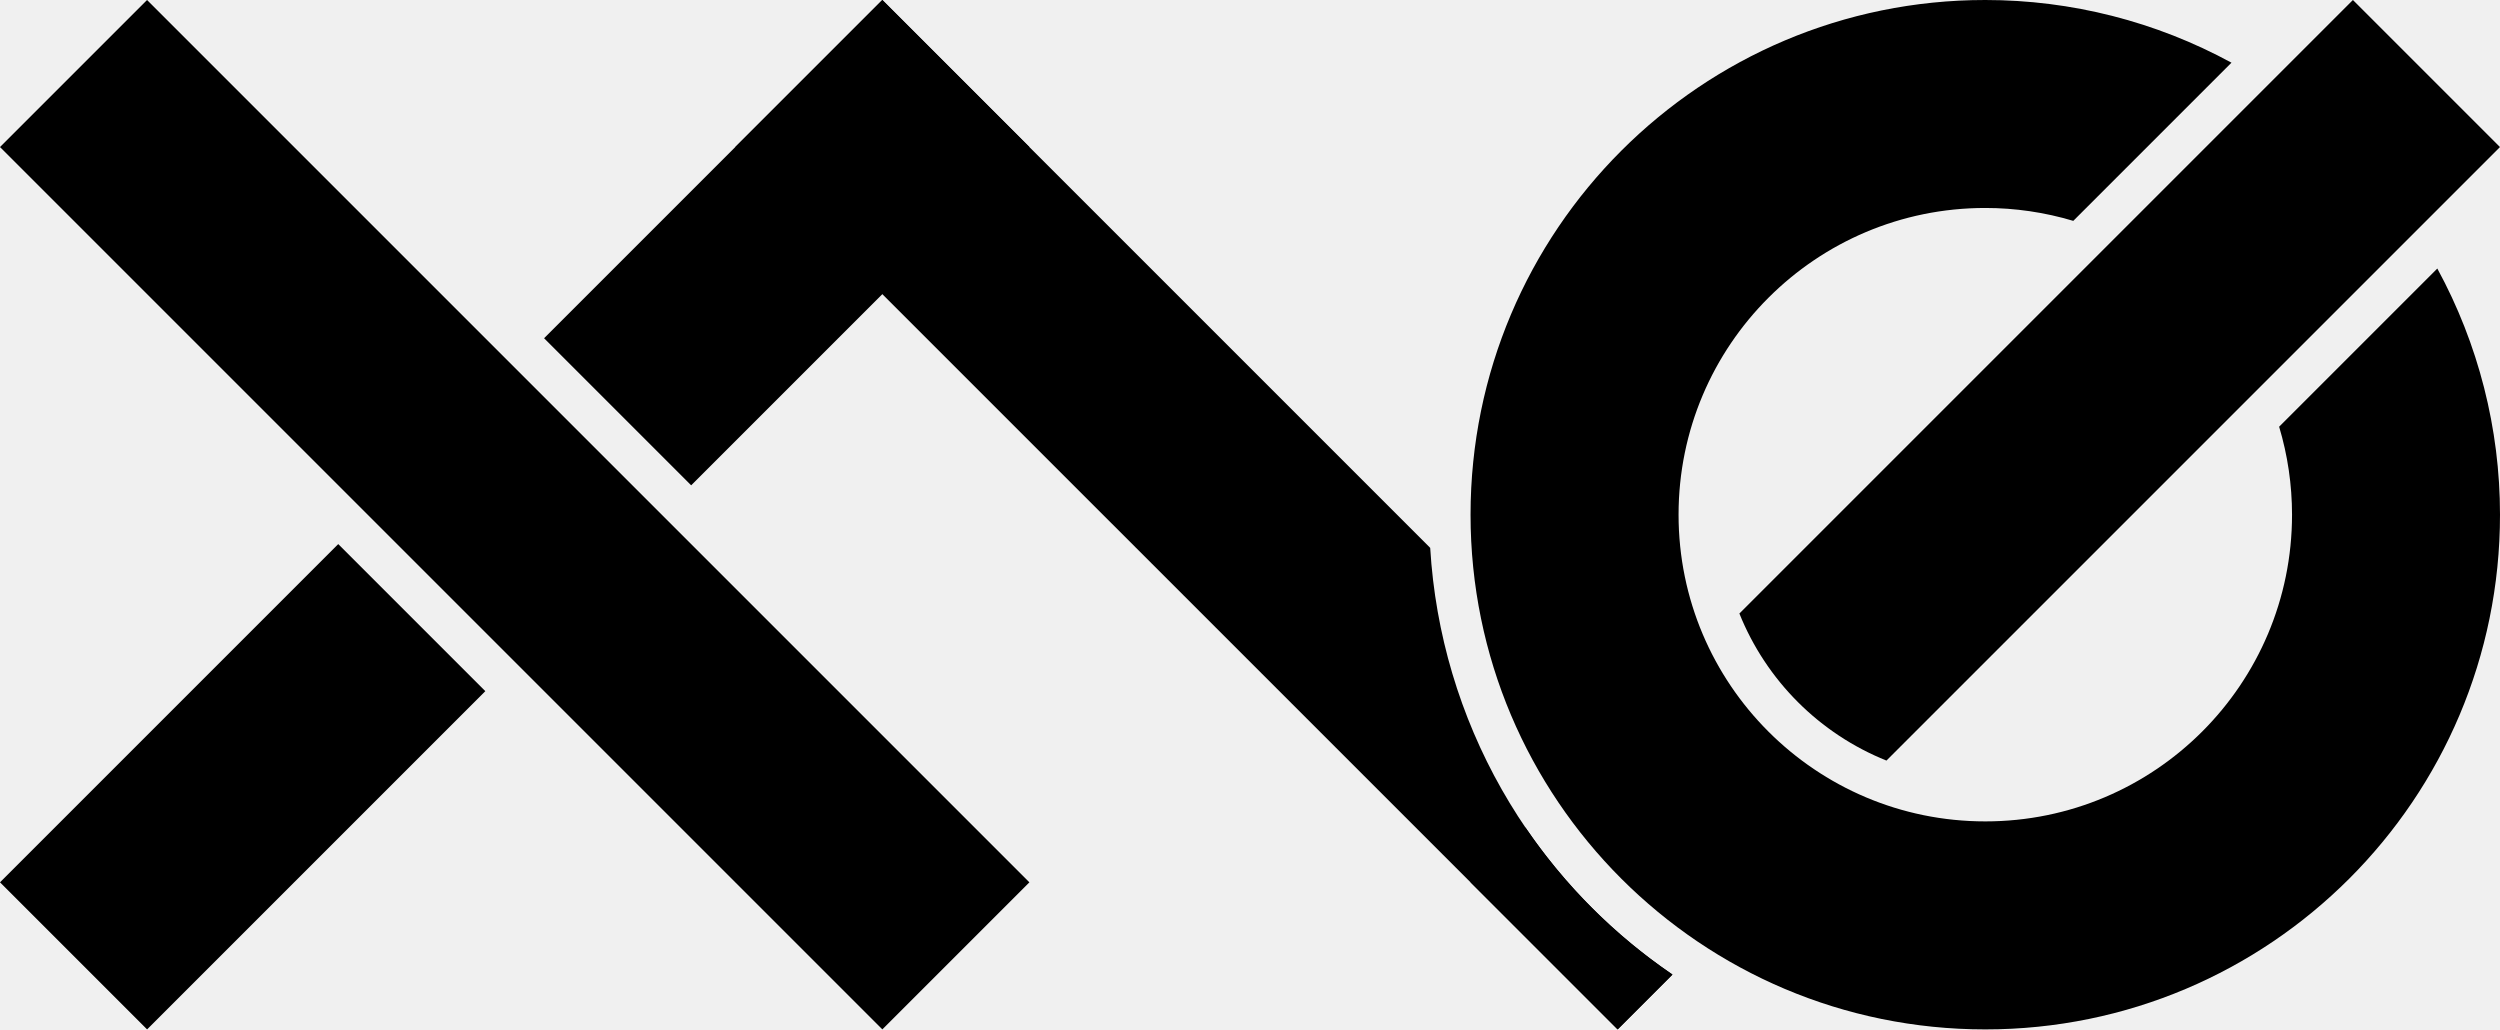
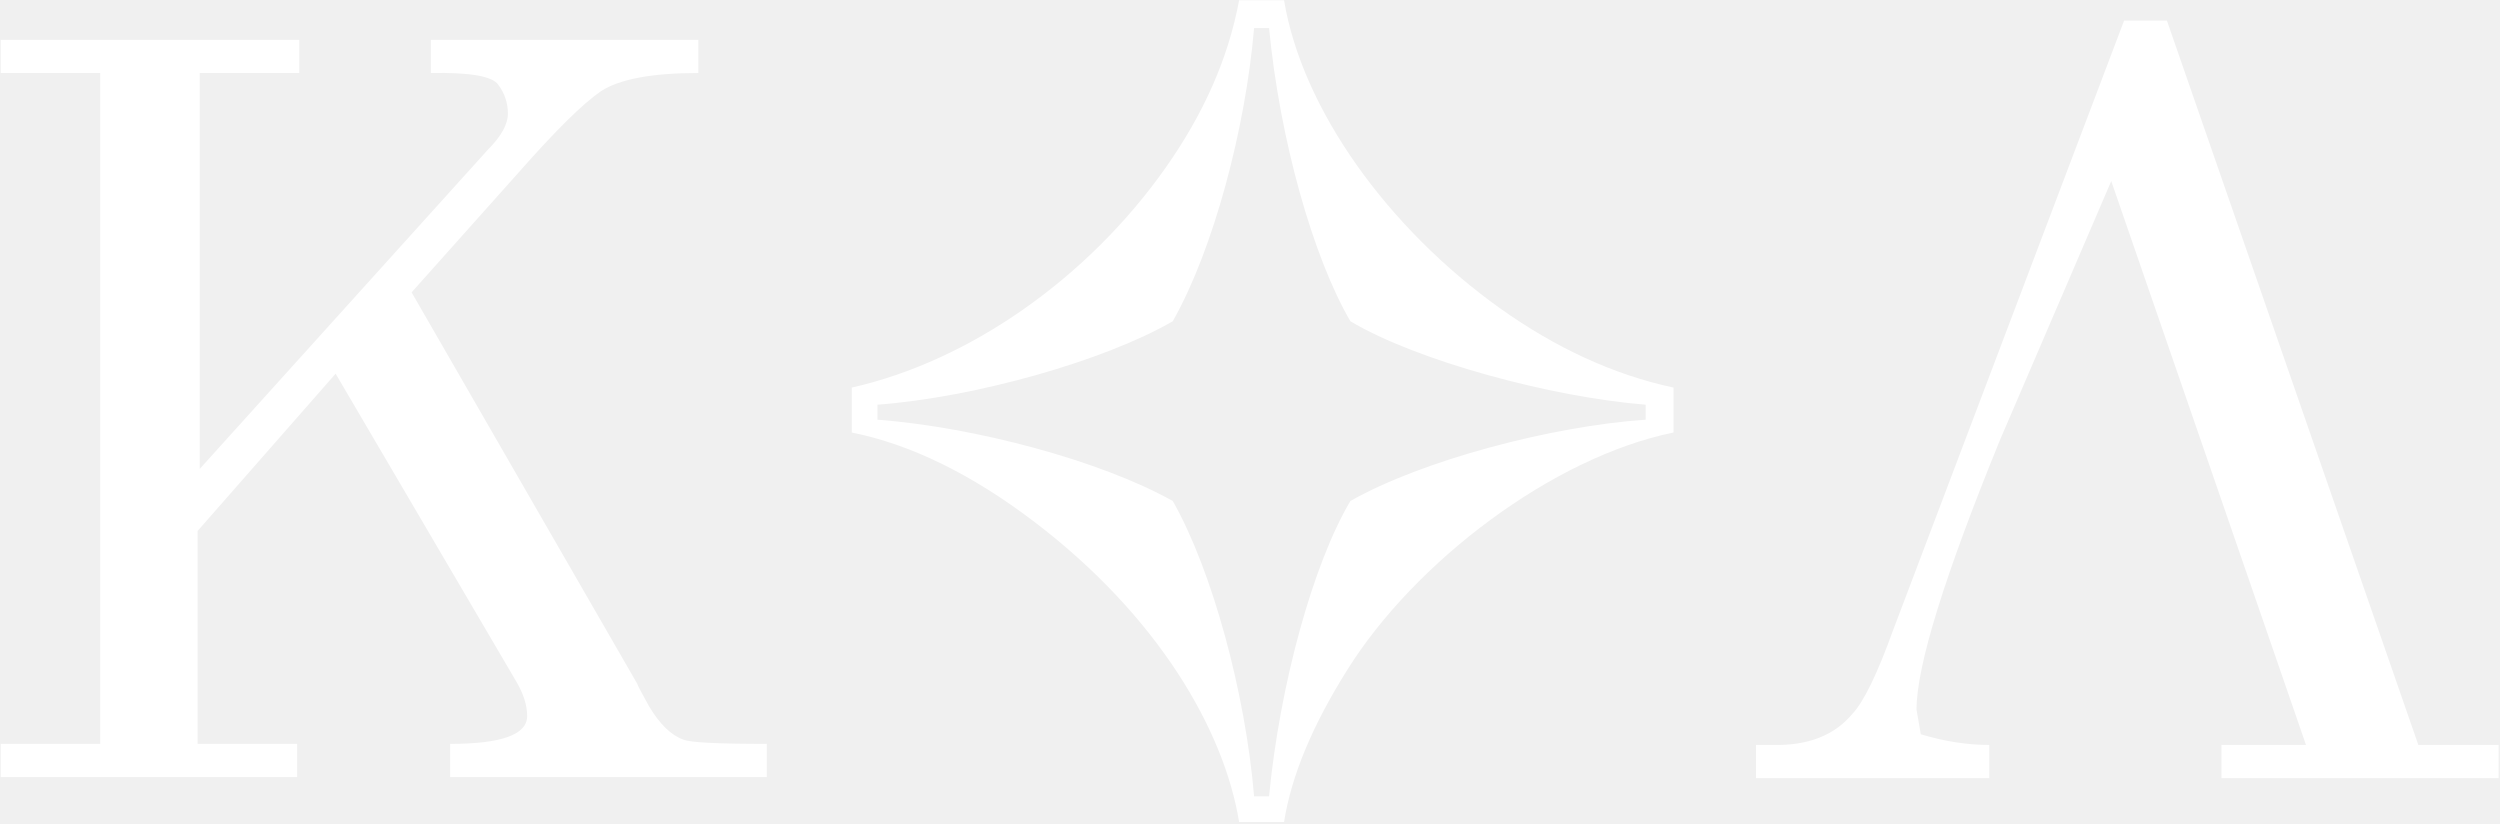
- <svg xmlns="http://www.w3.org/2000/svg" width="60.105mm" height="24.749mm" viewBox="0 0 60.105 24.749" version="1.1" id="svg5">
-   <defs id="defs2">
-     <style>
-       svg {
-         color: black;
-         color-scheme: light dark;
-       }
-       @media (prefers-color-scheme: dark) {
-         svg {
-           color: white;
-         }
-       }
-     </style>
-   </defs>
-   <g id="layer1">
-     <path id="rect61" style="fill:currentColor;stroke-width:0.29" d="m 21.213,0 -8.132,8.132 3.536,3.536 8.132,-8.132 z M 8.132,13.081 0,21.213 3.536,24.749 11.668,16.617 Z" />
-     <path id="rect324" style="fill:currentColor;stroke-width:0.29" d="M 21.213,0 17.677,3.536 38.891,24.749 40.208,23.432 A 13.375,13.374 0 0 1 34.385,13.172 Z" />
-     <rect style="fill:currentColor;stroke-width:0.29" id="rect61-3" width="5" height="30" x="-2.5" y="2.5" transform="rotate(-45)" />
-     <path id="path3038" style="fill:currentColor;stroke-width:0.265" d="M 47.73,-4.6679985e-7 A 12.374,12.374 0 0 0 35.355,12.374 12.374,12.374 0 0 0 47.73,24.749 12.374,12.374 0 0 0 60.105,12.374 12.374,12.374 0 0 0 58.598,6.456 l -3.803,3.803 a 7.374,7.374 0 0 1 0.31,2.115 7.374,7.374 0 0 1 -7.374,7.374 7.374,7.374 0 0 1 -7.375,-7.374 7.374,7.374 0 0 1 7.375,-7.374 7.374,7.374 0 0 1 2.115,0.31 l 3.803,-3.803 A 12.374,12.374 0 0 0 47.73,-4.6679985e-7 Z" />
-     <ellipse style="fill:currentColor;stroke-width:0.265" id="path3062" cx="47.73" cy="12.374" rx="3.1558977e-07" ry="7.529" />
-     <path id="rect629" style="fill:currentColor;stroke-width:0.29" d="m 40,-40 v 20.86 c 1.597,0.681 3.403,0.681 5,0 l 0,-20.86 z m 0,28.134 v 1.866 l 5,0 0,-1.866 c -1.652,0.314 -3.348,0.314 -5,0 z" transform="rotate(45)" />
-   </g>
+ <svg xmlns="http://www.w3.org/2000/svg" width="1229" height="405" viewBox="0 0 1229 405" fill="none">
+   <path d="M376.972 365.694V382H221.276V365.694C246.524 365.694 259.148 361.135 259.148 352.018C259.148 346.758 257.394 341.147 253.888 335.186L164.994 183.698L97.14 261.02V365.694H146.058V382H0.356V365.694H49.274V35.892H0.356V19.586H147.11V35.892H98.192V230.512L239.686 73.764C246.348 67.101 249.68 61.14 249.68 55.88C249.68 50.62 248.102 45.886 244.946 41.678C242.14 37.47 231.094 35.541 211.808 35.892V19.586H343.308V35.892C320.514 35.892 304.559 38.873 295.442 44.834C286.675 50.795 273.174 64.121 254.94 84.81L202.34 143.722L313.326 336.238C313.676 337.29 314.553 339.043 315.956 341.498L319.112 347.284C324.372 356.051 329.982 361.486 335.944 363.59C339.1 364.993 352.776 365.694 376.972 365.694ZM609.143 404.092C601.779 358.856 569.167 302.574 508.151 256.286C477.643 233.142 447.661 218.414 418.731 212.628V190.536C477.117 177.386 534.977 136.358 572.849 82.706C591.785 55.88 603.883 28.528 609.143 0.124H631.235C640.177 53.776 682.257 112.162 737.487 151.612C764.839 171.074 793.243 184.224 822.699 190.536V212.628C763.261 224.726 695.407 276.274 662.269 329.4C645.437 356.226 634.917 380.948 631.235 404.092H609.143ZM616.507 391.468H623.871C629.131 336.764 645.437 277.326 663.847 246.292C699.089 226.304 762.735 209.472 809.023 206.316V198.952C762.735 195.27 696.459 177.386 663.847 157.924C645.437 126.364 629.131 68.504 623.871 13.8H616.507C612.299 63.244 596.519 122.682 576.531 157.924C542.867 177.386 479.747 195.27 431.355 198.952V206.316C479.221 209.998 540.763 226.304 576.531 246.292C595.993 280.482 612.299 340.972 616.507 391.468ZM1228.31 366.22V382.526H1092.07V366.22H1133.63L1037.89 89.018L983.191 216.31C955.839 283.287 942.163 327.471 942.163 348.862L944.267 360.96C955.839 364.467 967.06 366.22 977.931 366.22V382.526H863.263V366.22H871.679C888.862 366.571 901.836 361.486 910.603 350.966C916.214 345.005 922.876 331.329 930.591 309.938L1044.21 10.118H1065.25L1188.86 366.22H1228.31Z" fill="white" />
</svg>
